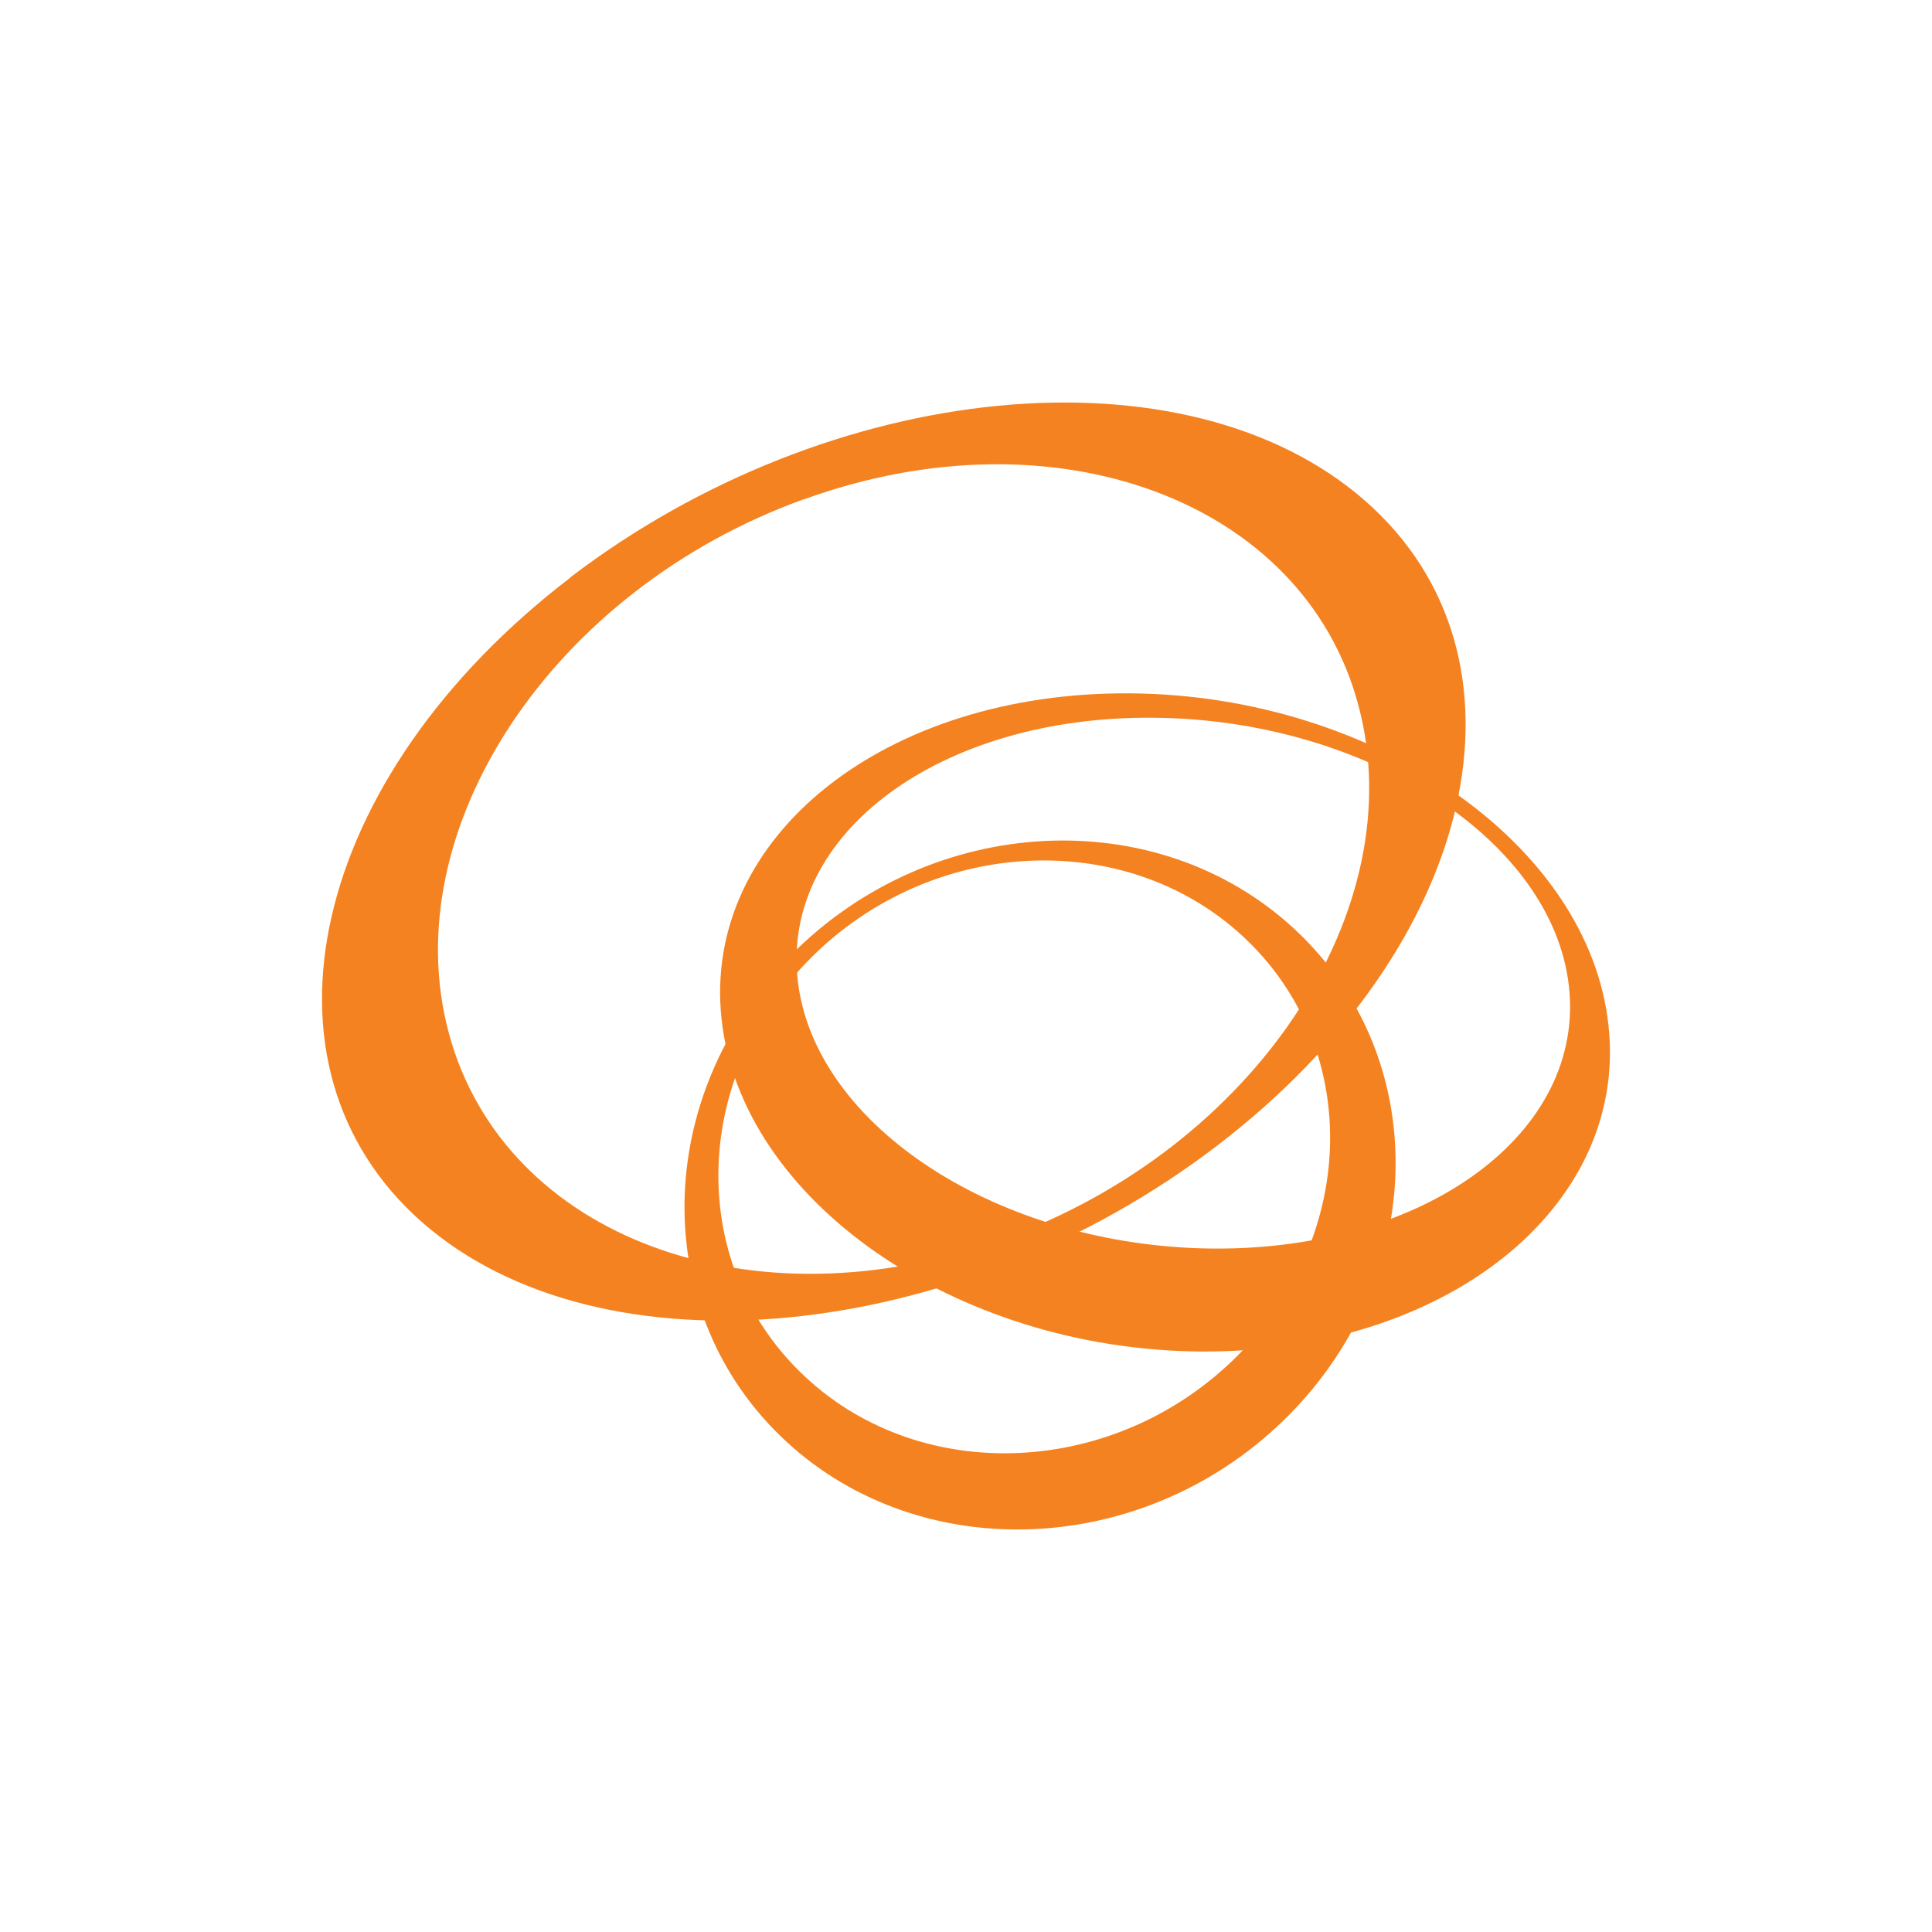
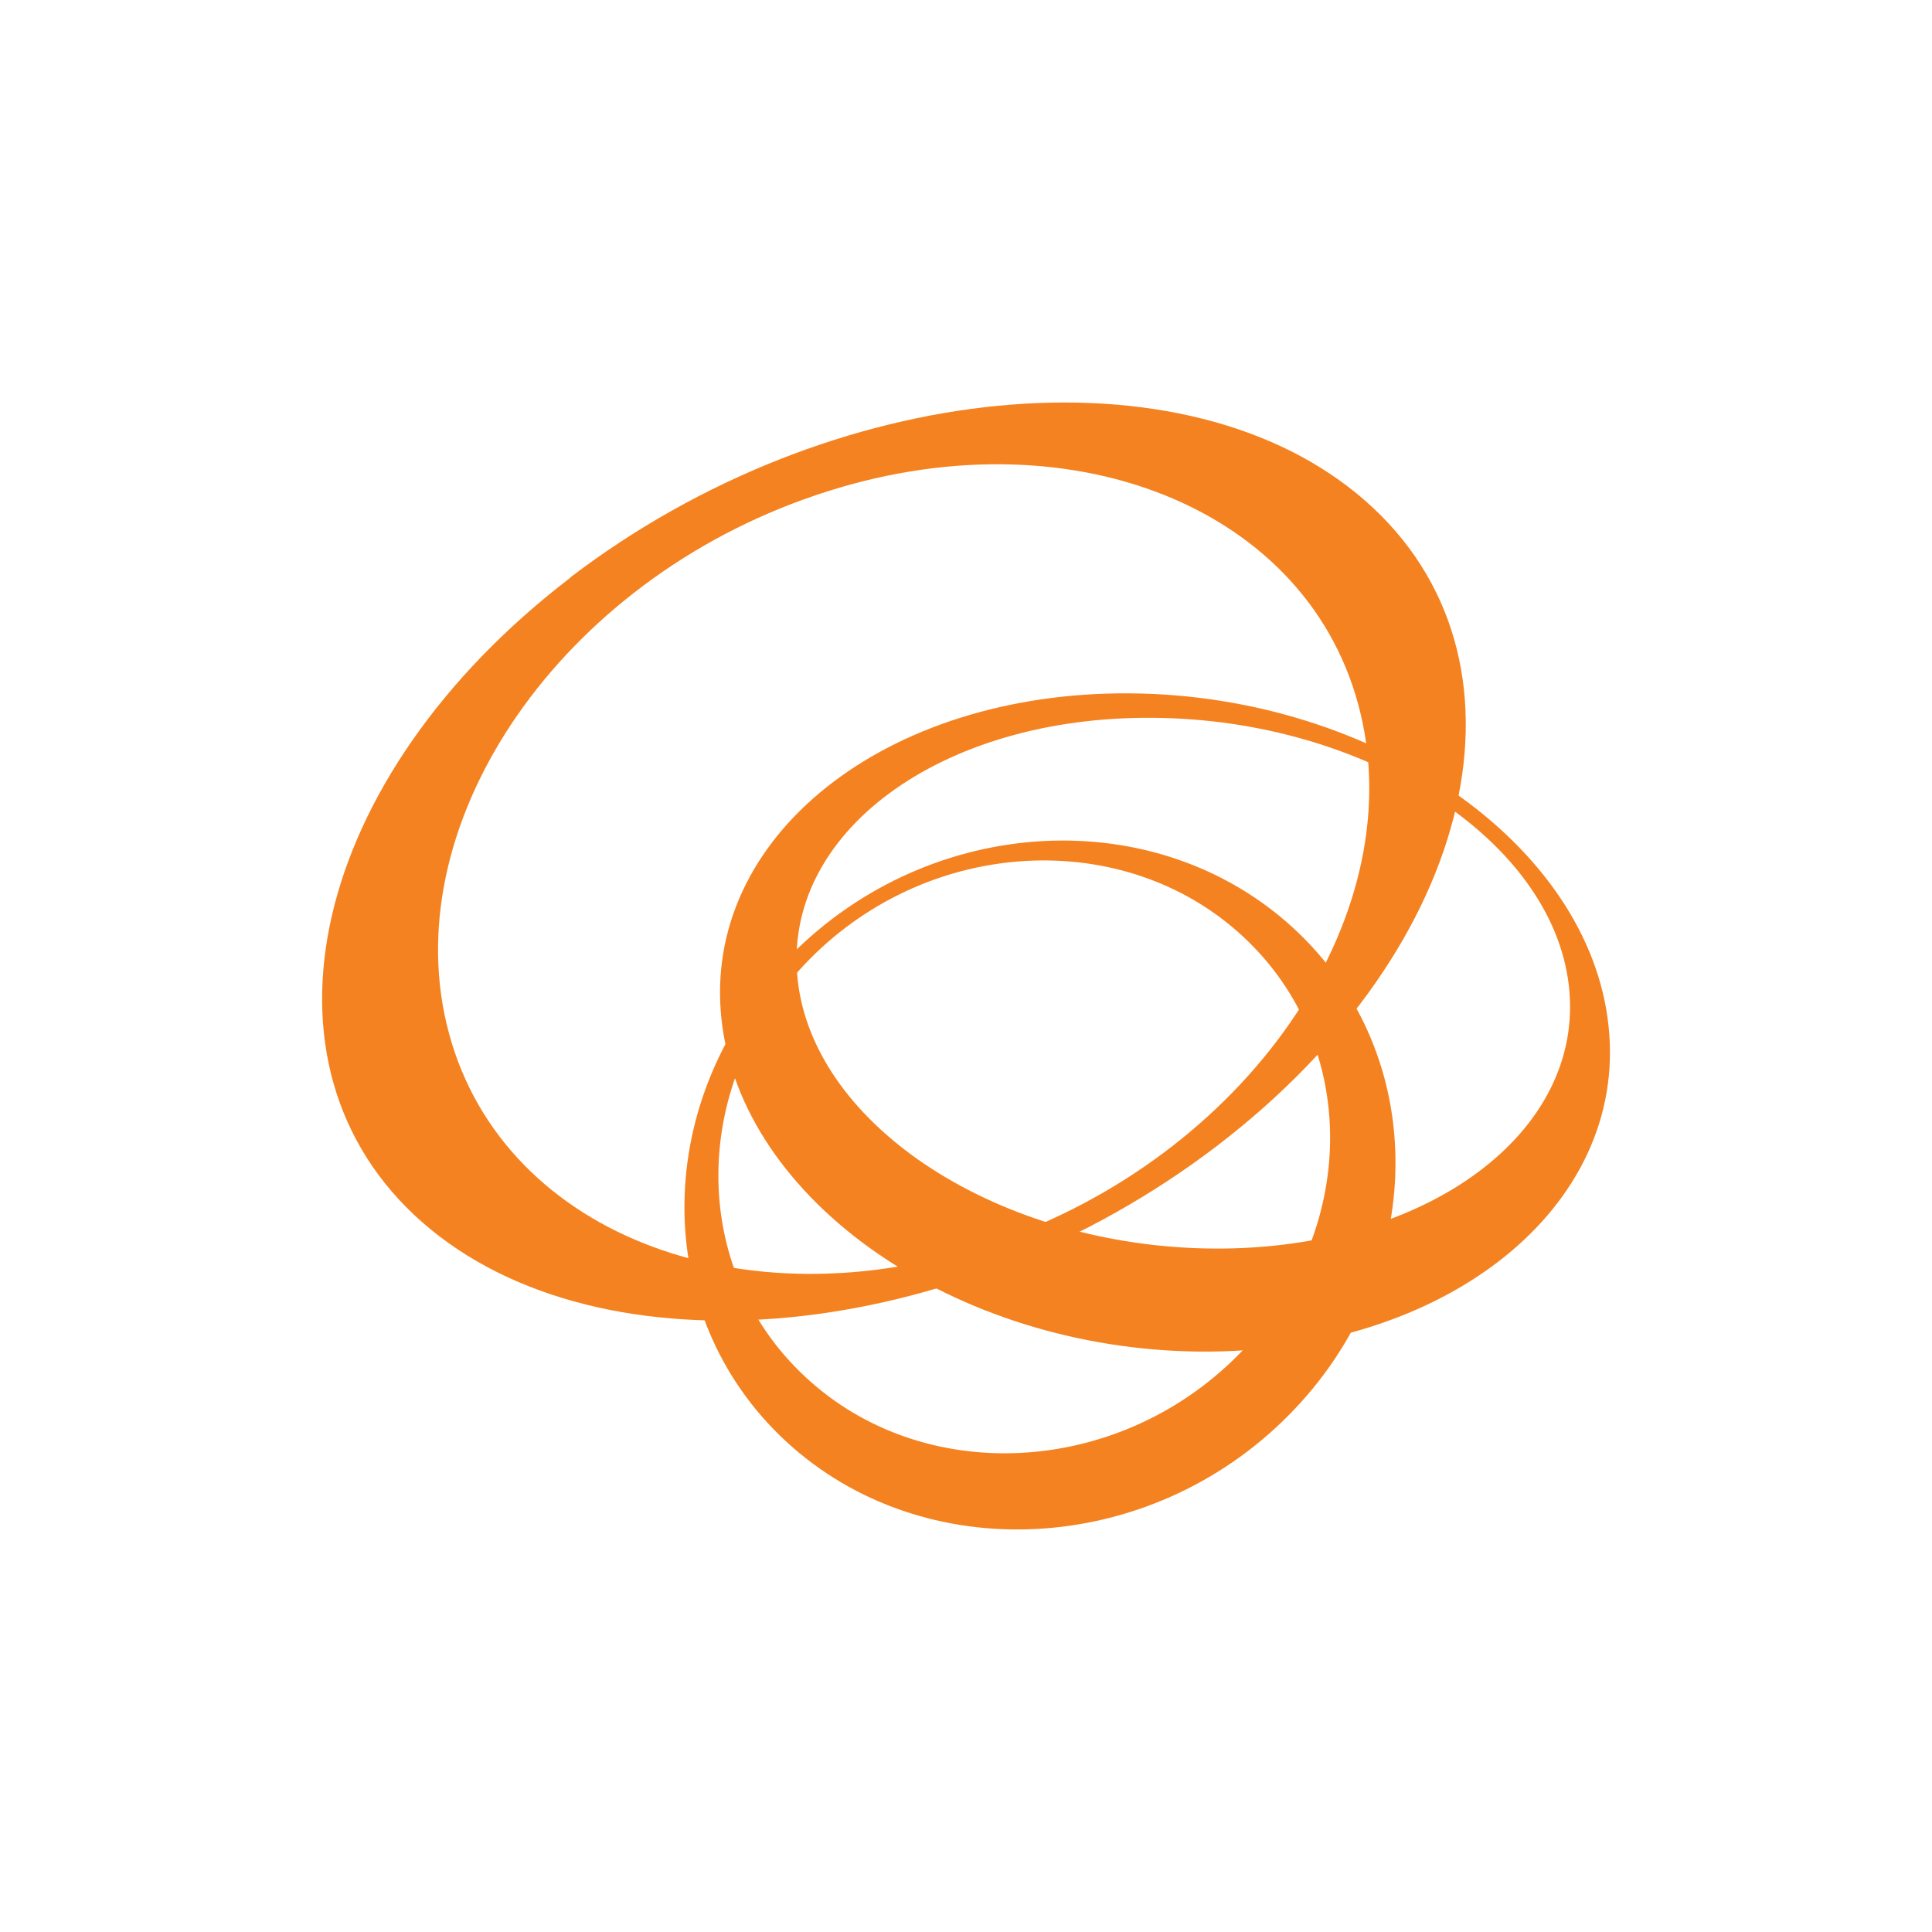
- <svg xmlns="http://www.w3.org/2000/svg" width="24" height="24" viewBox="0 0 24 24" fill="none">
-   <path d="M9.91 12.176C9.702 10.354 11.68 8.893 14.325 8.916C16.97 8.935 19.281 10.429 19.489 12.246C19.697 14.067 17.719 15.528 15.075 15.51C12.43 15.491 10.118 14.001 9.91 12.18M19.982 12.745C19.745 10.49 17.081 8.636 14.04 8.613C10.993 8.589 8.721 10.396 8.963 12.656C9.204 14.912 11.864 16.761 14.905 16.789C17.951 16.812 20.224 15.001 19.982 12.745Z" fill="#f58220" />
-   <path d="M15.383 16.831C13.884 18.344 11.476 18.47 10.011 17.111C8.541 15.752 8.565 13.422 10.064 11.909C11.563 10.397 13.971 10.275 15.437 11.629C16.906 12.988 16.882 15.314 15.383 16.831ZM9.827 11.863C8.087 13.623 8.058 16.327 9.765 17.905C11.472 19.483 14.271 19.339 16.012 17.578C17.753 15.818 17.782 13.114 16.075 11.536C14.368 9.958 11.573 10.102 9.827 11.863Z" fill="#f58220" />
-   <path d="M9.987 6.203C13.106 5.073 16.191 6.217 16.872 8.753C17.559 11.289 15.586 14.263 12.467 15.388C9.349 16.518 6.264 15.374 5.577 12.839C4.89 10.303 6.863 7.329 9.982 6.203M7.086 7.175C3.851 9.649 3.029 13.236 5.243 15.183C7.463 17.13 11.887 16.705 15.122 14.23C18.357 11.755 19.179 8.169 16.959 6.222C14.74 4.275 10.321 4.7 7.081 7.175" fill="#f58220" />
+ <svg xmlns="http://www.w3.org/2000/svg" width="24" height="24" fill="none" viewBox="0 0 24 24">
+   <path fill="#f58220" d="M9.91 12.176c-.208-1.821 1.77-3.283 4.415-3.259 2.645.019 4.956 1.513 5.164 3.329.208 1.821-1.77 3.283-4.415 3.264-2.645-.019-4.956-1.508-5.164-3.329m10.072.565c-.237-2.255-2.901-4.109-5.943-4.133-3.046-.023-5.319 1.784-5.077 4.044.242 2.255 2.901 4.105 5.943 4.133 3.046.023 5.319-1.788 5.077-4.044" />
+   <path fill="#f58220" d="M15.383 16.831c-1.499 1.513-3.907 1.639-5.372.28-1.47-1.359-1.446-3.689.053-5.202s3.907-1.634 5.372-.28c1.47 1.359 1.446 3.684-.053 5.202m-5.556-4.968c-1.741 1.76-1.77 4.464-.063 6.042s4.507 1.433 6.247-.327 1.77-4.464.063-6.042-4.502-1.433-6.247.327" />
+   <path fill="#f58220" d="M9.987 6.203c3.119-1.13 6.204.014 6.886 2.55.687 2.536-1.286 5.51-4.405 6.636-3.119 1.13-6.204-.014-6.89-2.55-.687-2.536 1.286-5.51 4.405-6.635m-2.896.971c-3.235 2.475-4.057 6.061-1.842 8.008 2.22 1.947 6.644 1.522 9.879-.953 3.235-2.475 4.057-6.061 1.837-8.008-2.219-1.947-6.639-1.522-9.879.953" />
</svg>
